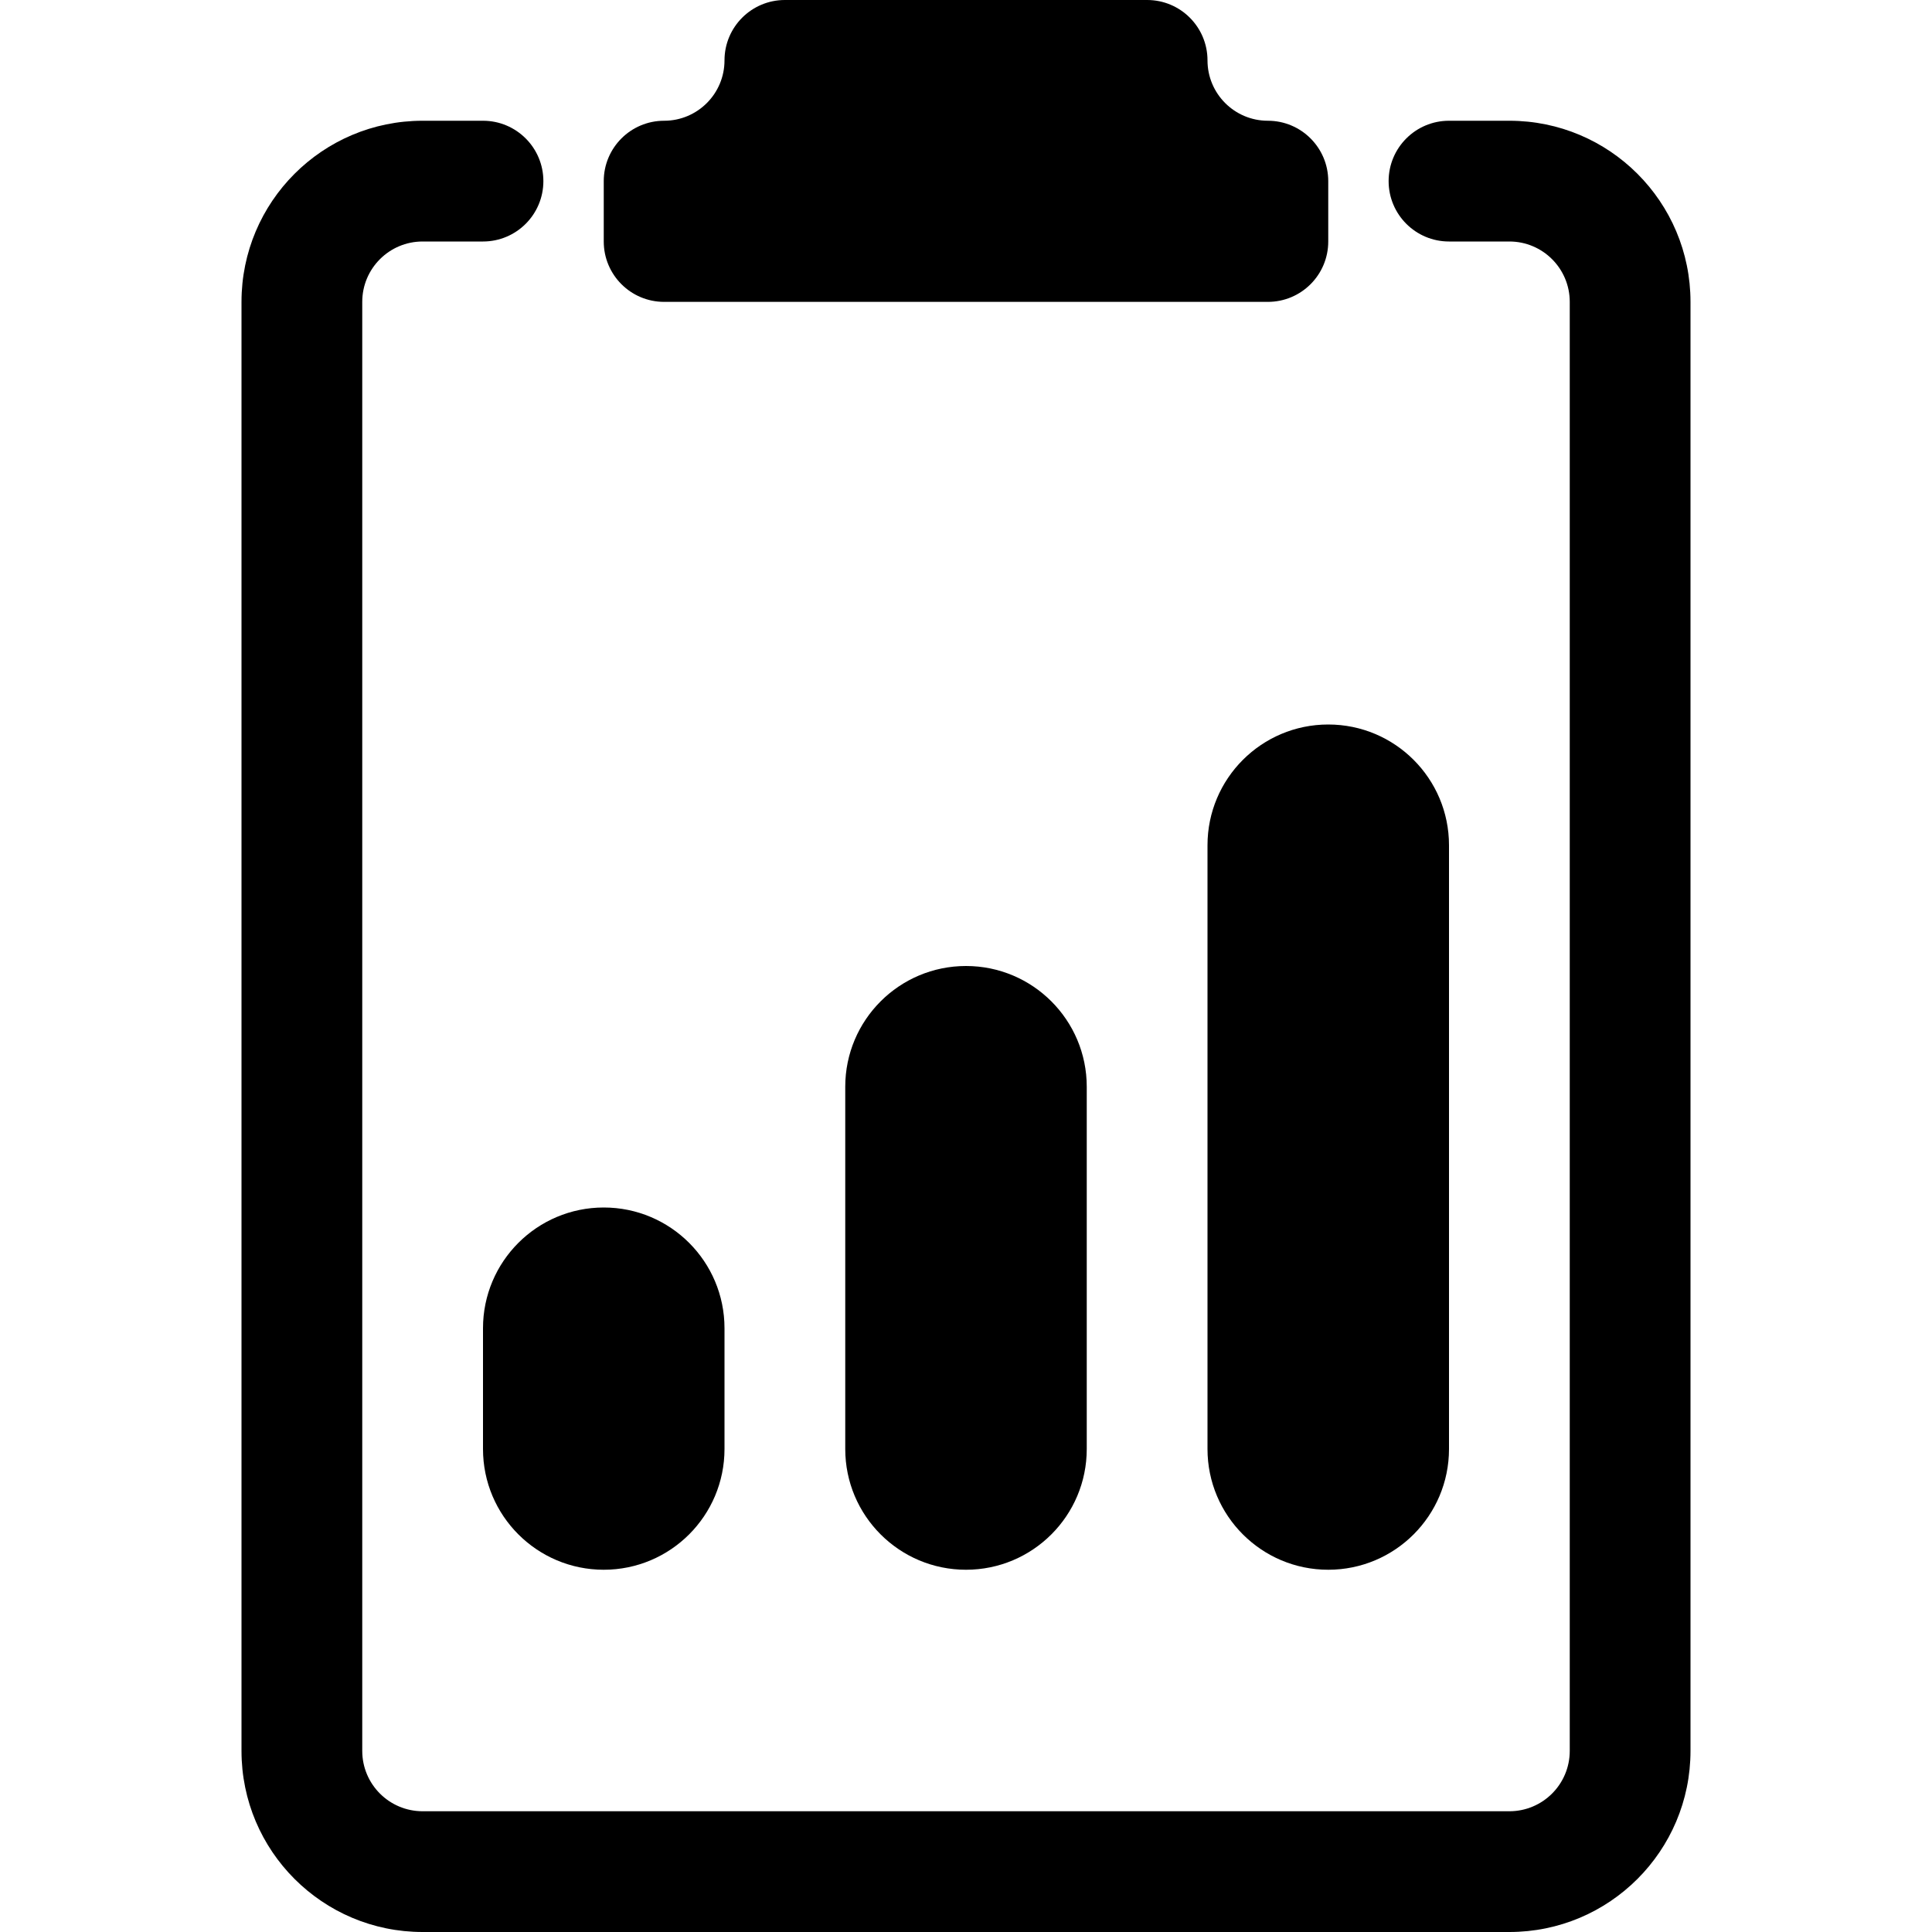
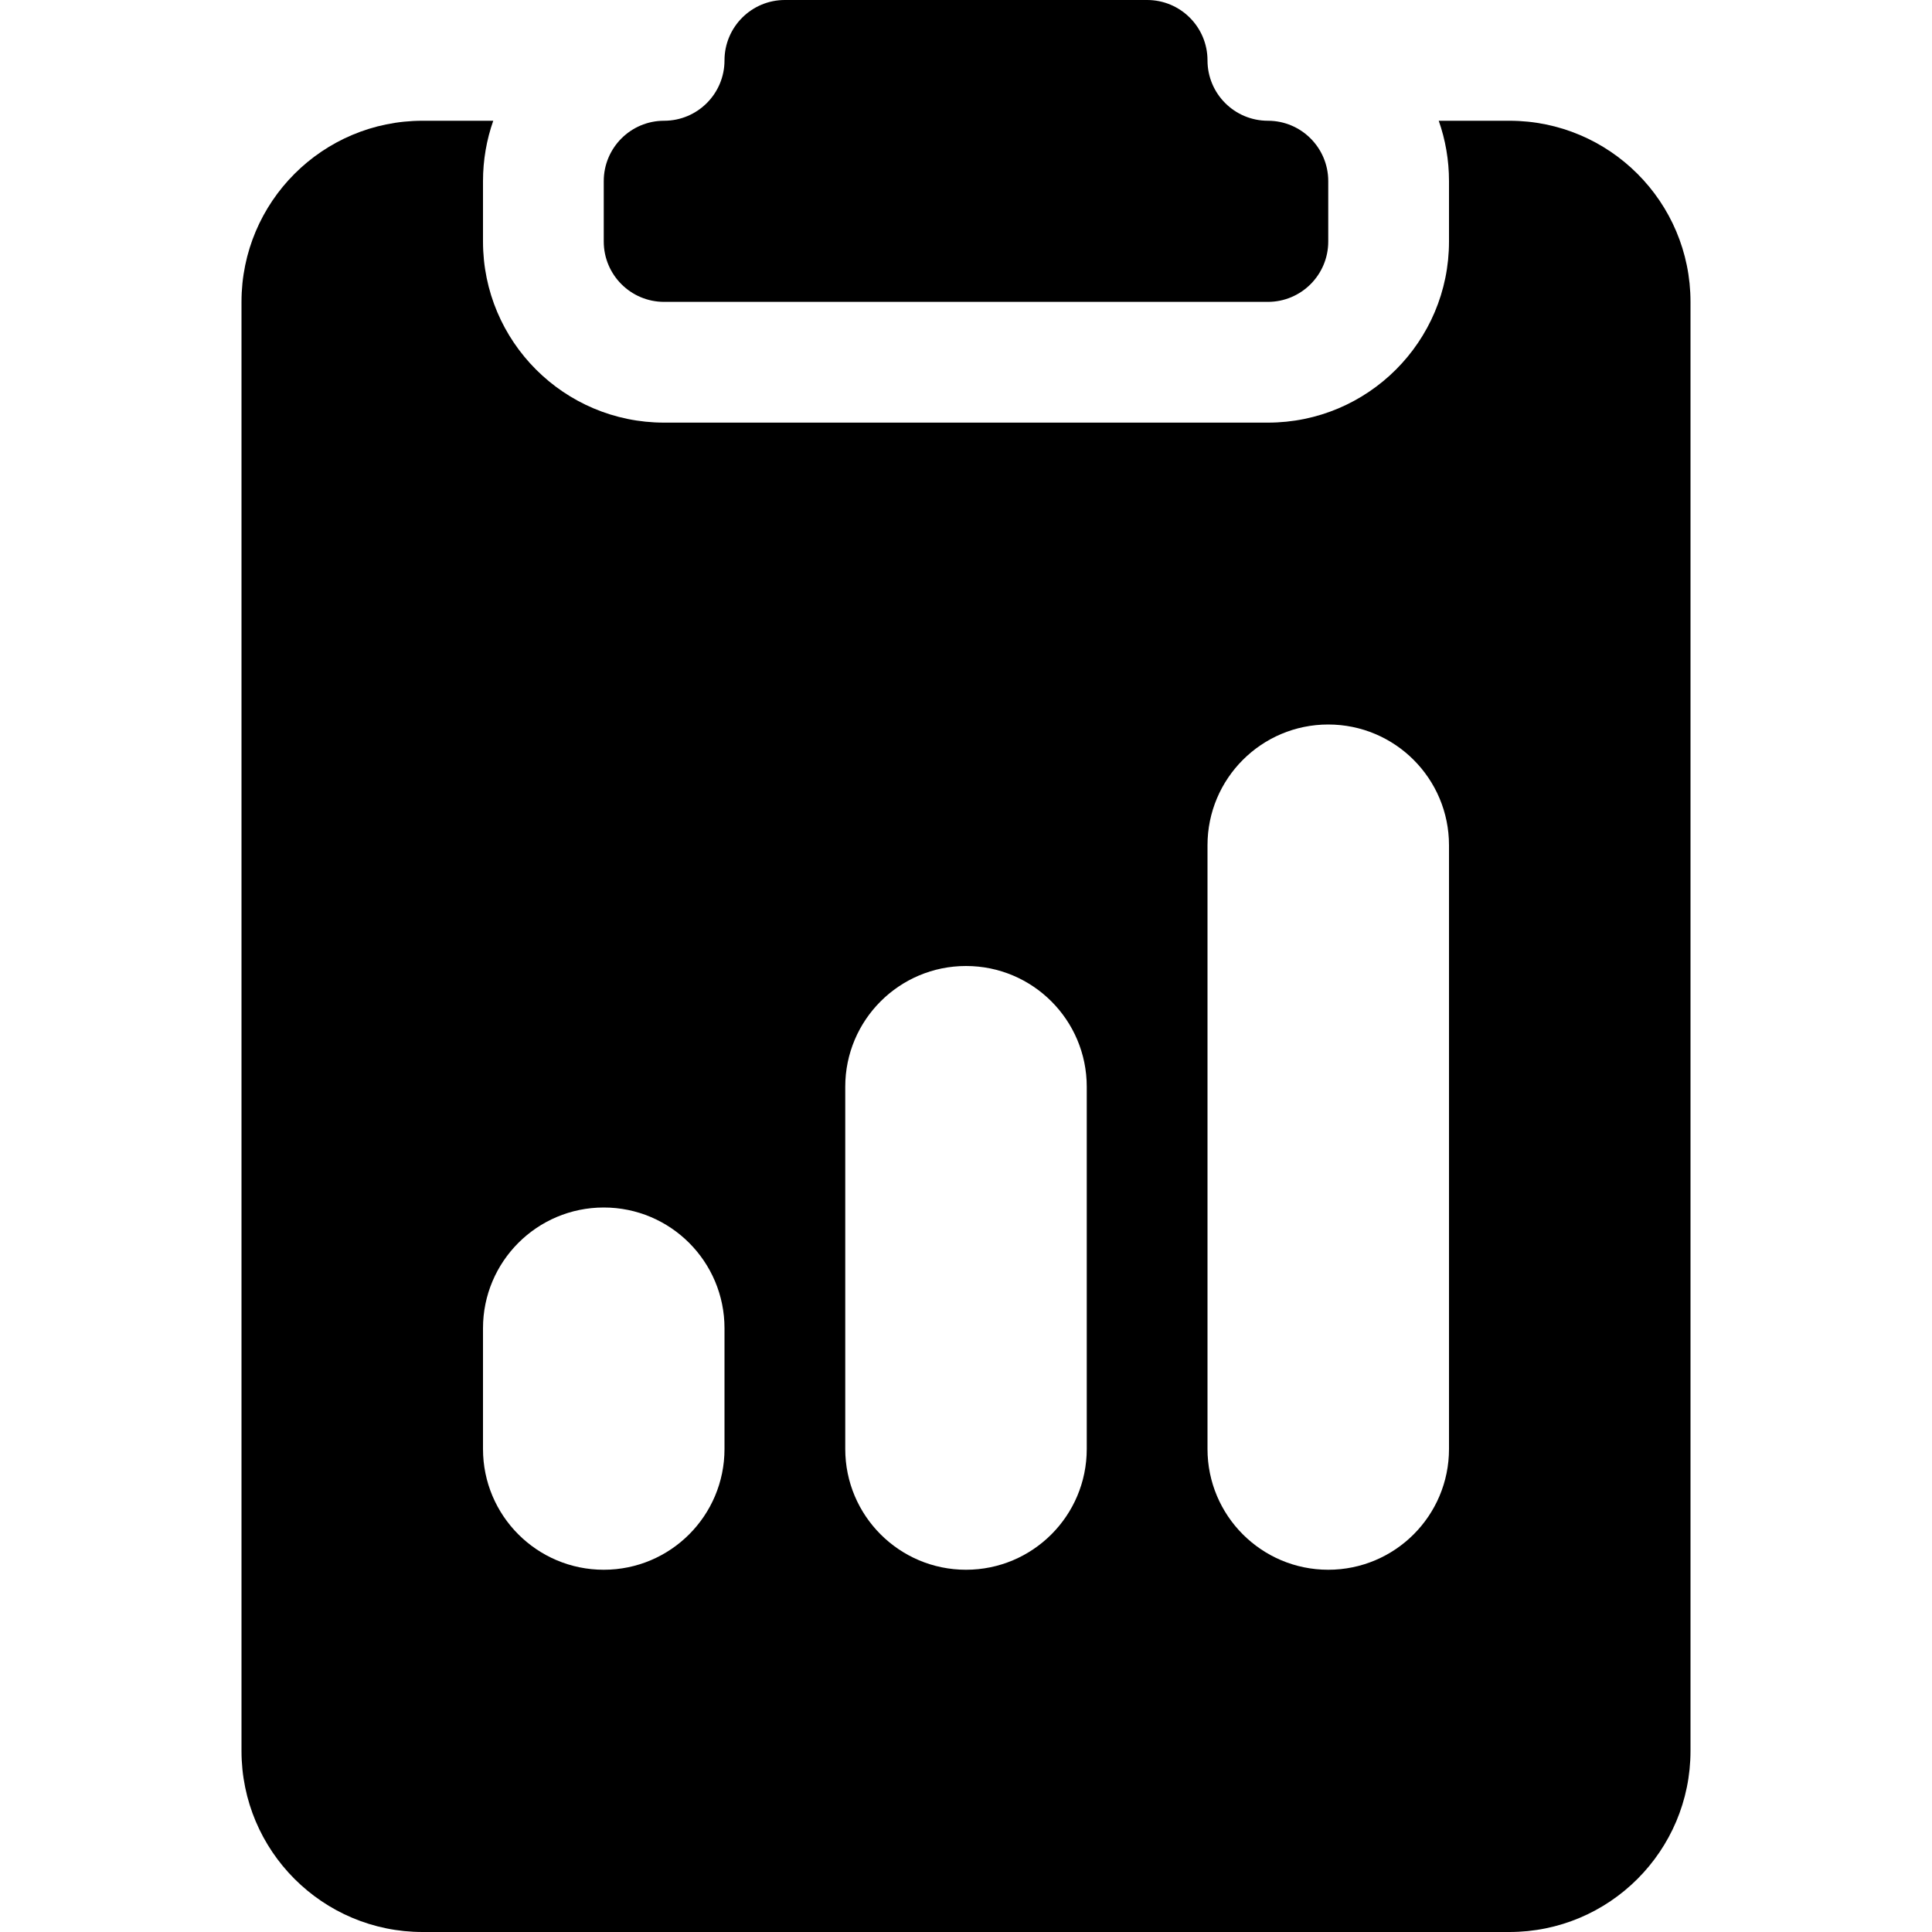
- <svg xmlns="http://www.w3.org/2000/svg" width="16" height="16" fill="currentColor" class="bi bi-clipboard2-data" viewBox="0 0 16 16">
-   <path d="M9.5 0a.5.5 0 0 1 .5.5.5.5 0 0 0 .5.5.5.5 0 0 1 .5.5V2a.5.5 0 0 1-.5.5h-5A.5.5 0 0 1 5 2v-.5a.5.5 0 0 1 .5-.5.5.5 0 0 0 .5-.5.5.5 0 0 1 .5-.5h3Z" />
-   <path d="M3 2.5a.5.5 0 0 1 .5-.5H4a.5.5 0 0 0 0-1h-.5A1.5 1.5 0 0 0 2 2.5v12A1.5 1.5 0 0 0 3.5 16h9a1.5 1.5 0 0 0 1.5-1.5v-12A1.5 1.5 0 0 0 12.5 1H12a.5.5 0 0 0 0 1h.5a.5.5 0 0 1 .5.5v12a.5.5 0 0 1-.5.5h-9a.5.5 0 0 1-.5-.5v-12Z" />
-   <path d="M10 7a1 1 0 1 1 2 0v5a1 1 0 1 1-2 0V7Zm-6 4a1 1 0 1 1 2 0v1a1 1 0 1 1-2 0v-1Zm4-3a1 1 0 0 0-1 1v3a1 1 0 1 0 2 0V9a1 1 0 0 0-1-1Z" />
+ <svg xmlns="http://www.w3.org/2000/svg" width="16" height="16" fill="currentColor" class="bi bi-clipboard2-data-fill" viewBox="0 0 16 16">
+   <path d="M10 .5a.5.5 0 0 0-.5-.5h-3a.5.5 0 0 0-.5.5.5.5 0 0 1-.5.5.5.5 0 0 0-.5.5V2a.5.5 0 0 0 .5.5h5A.5.5 0 0 0 11 2v-.5a.5.5 0 0 0-.5-.5.5.5 0 0 1-.5-.5Z" />
+   <path d="M4.085 1H3.5A1.5 1.5 0 0 0 2 2.5v12A1.5 1.5 0 0 0 3.5 16h9a1.5 1.5 0 0 0 1.5-1.5v-12A1.5 1.5 0 0 0 12.5 1h-.585c.055.156.085.325.085.5V2a1.5 1.5 0 0 1-1.5 1.5h-5A1.5 1.5 0 0 1 4 2v-.5c0-.175.03-.344.085-.5ZM10 7a1 1 0 1 1 2 0v5a1 1 0 1 1-2 0V7Zm-6 4a1 1 0 1 1 2 0v1a1 1 0 1 1-2 0v-1Zm4-3a1 1 0 0 1 1 1v3a1 1 0 1 1-2 0V9a1 1 0 0 1 1-1Z" />
</svg>
